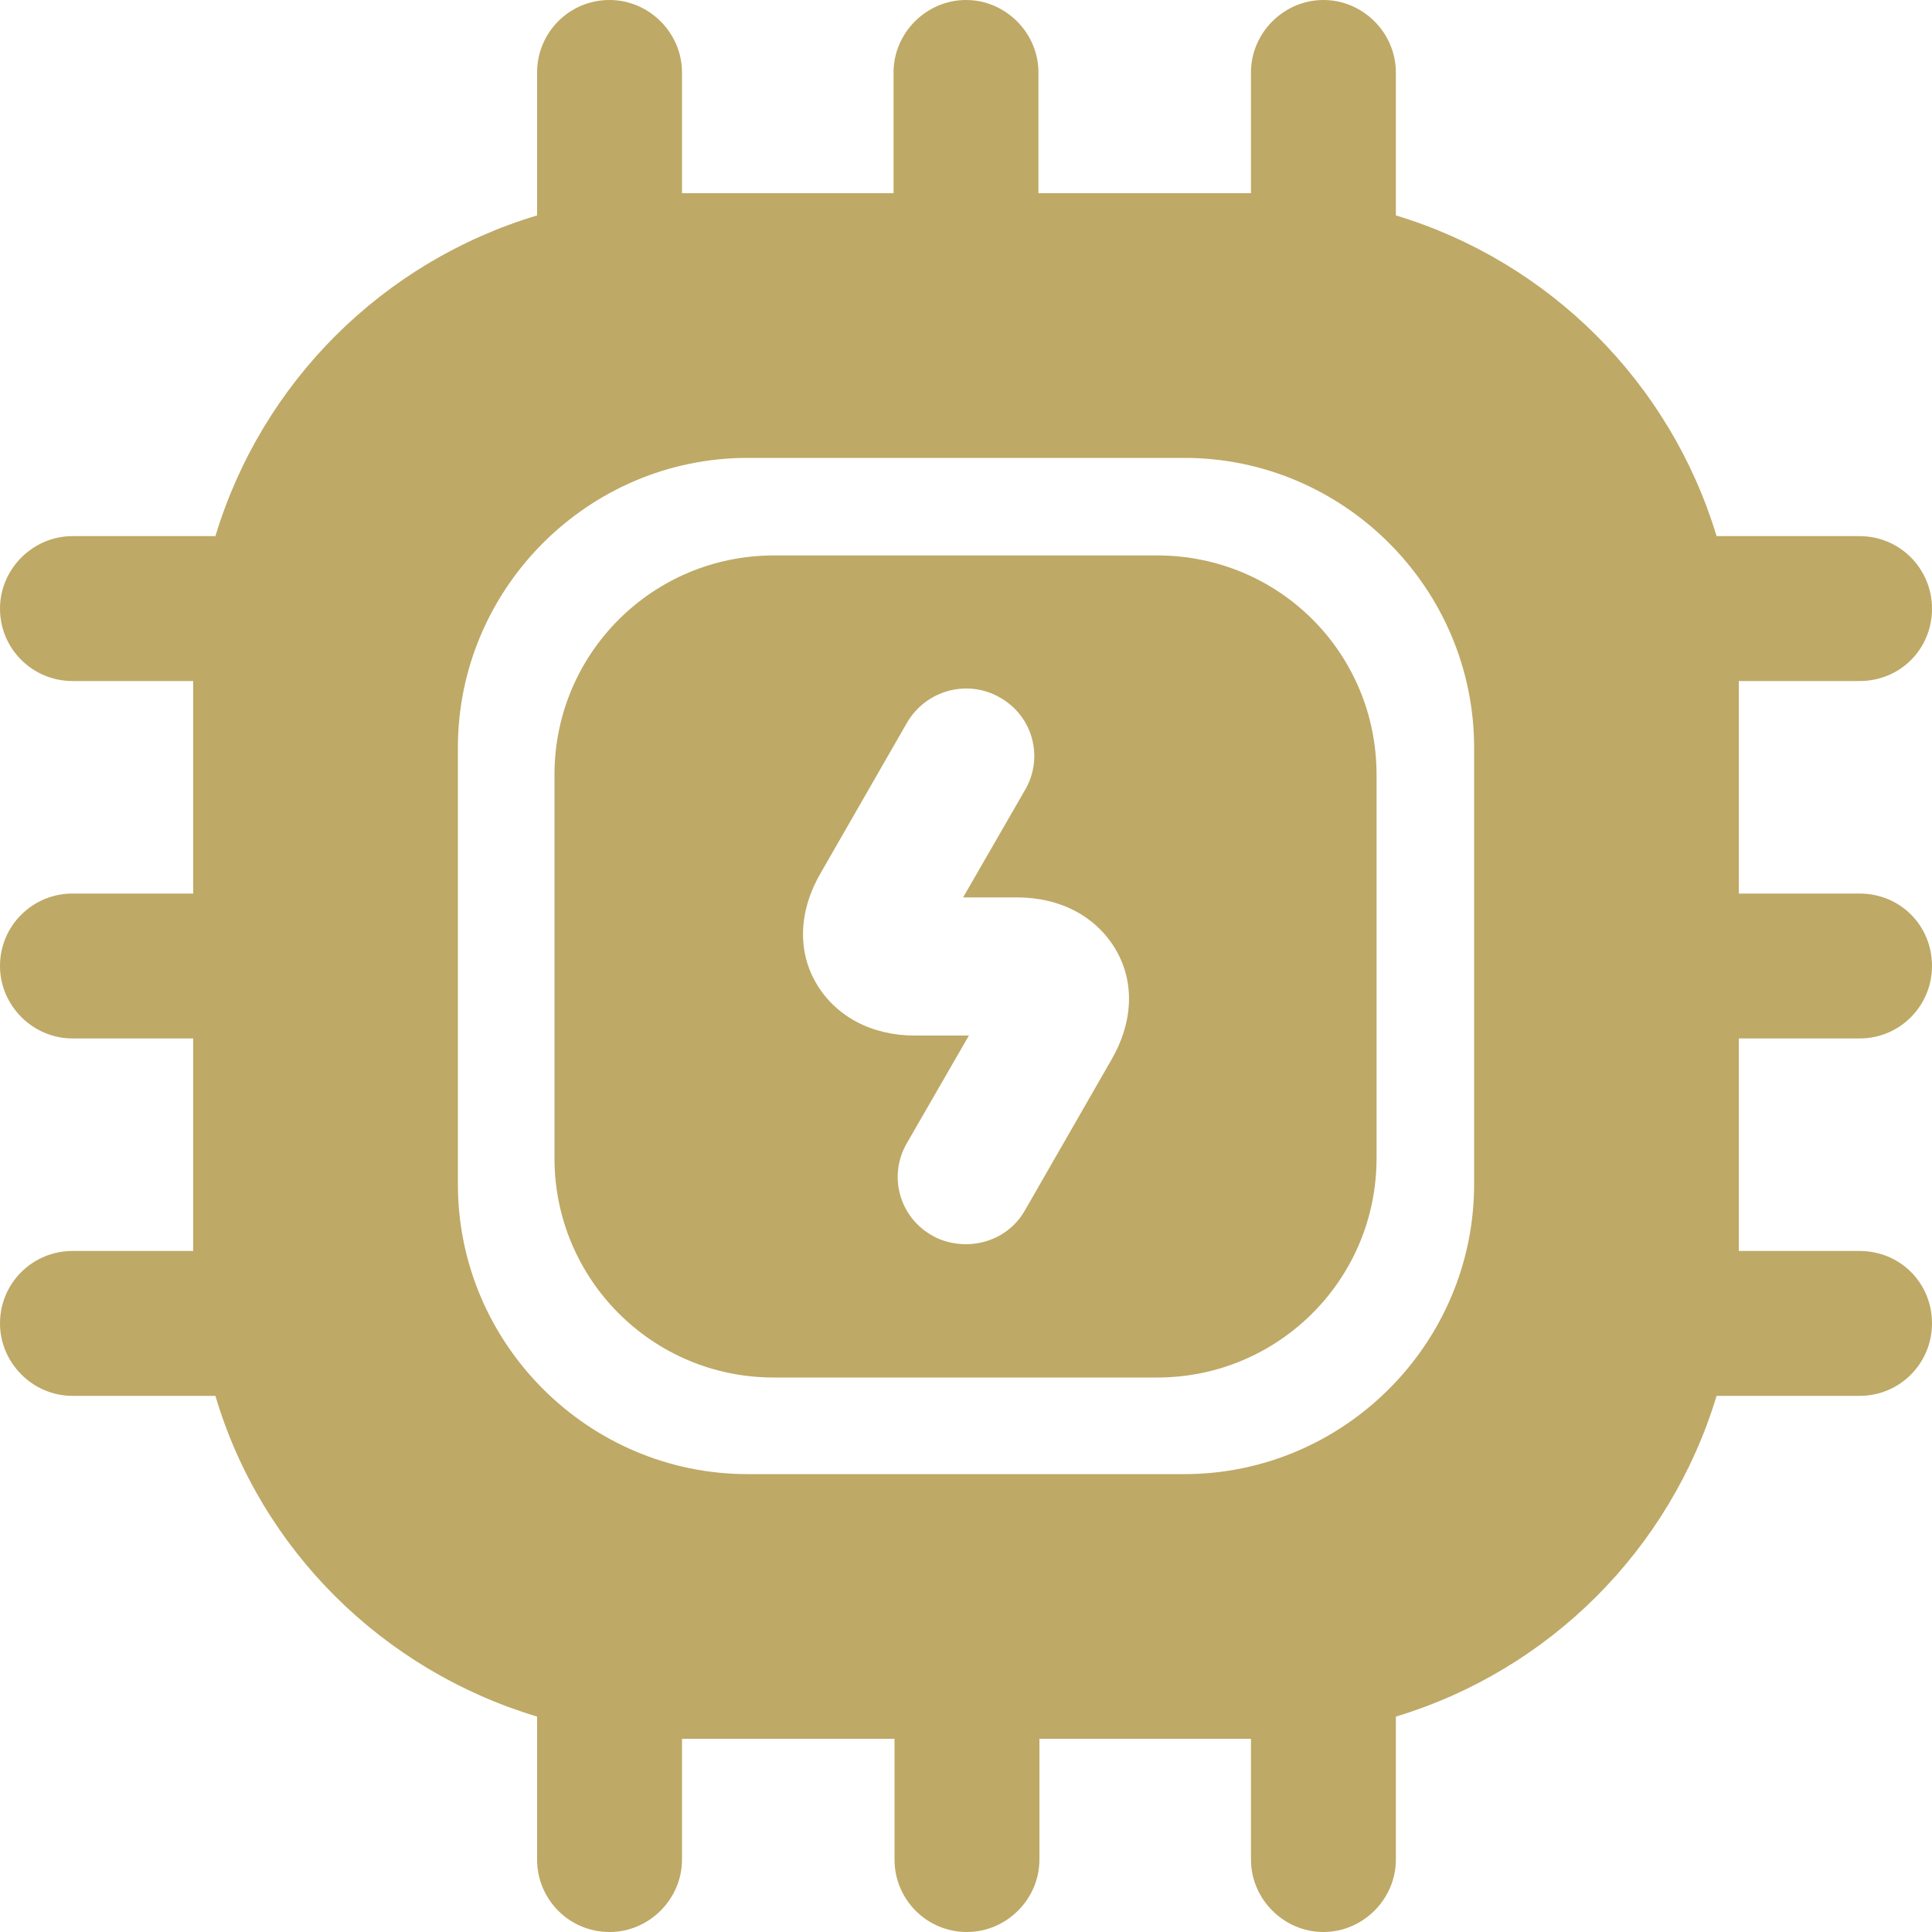
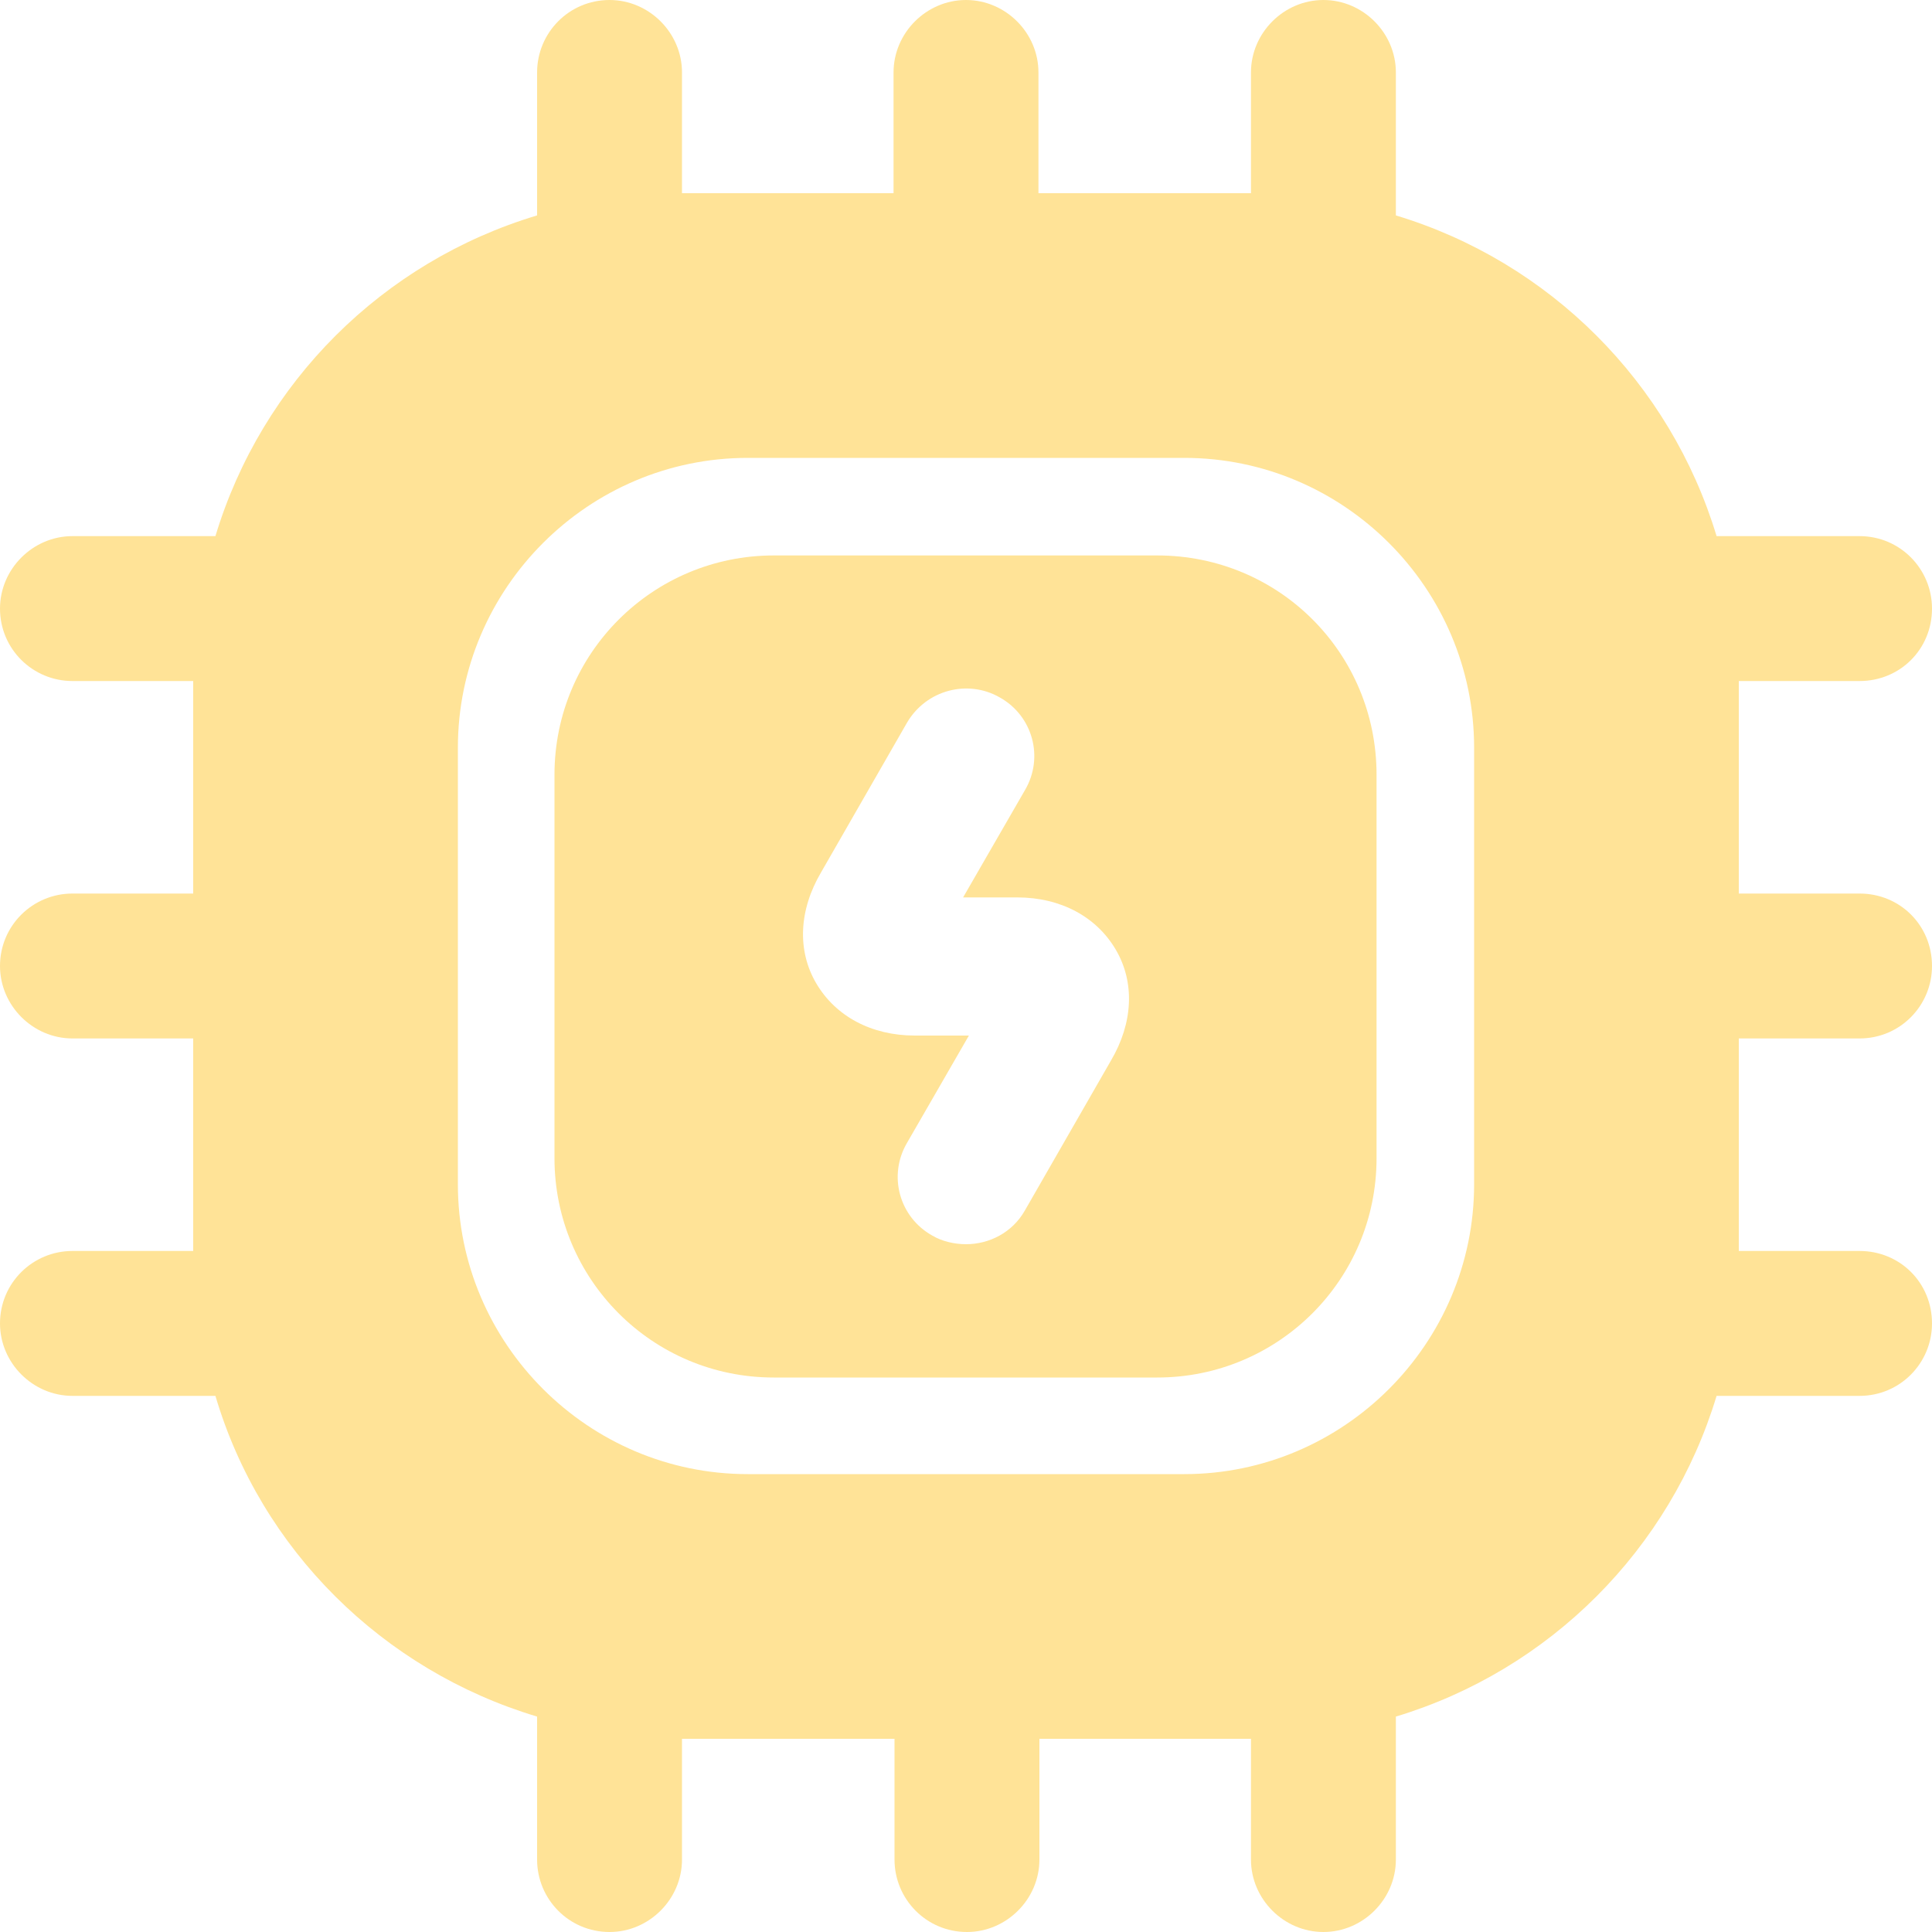
- <svg xmlns="http://www.w3.org/2000/svg" width="666.667" height="666.667" viewBox="0 0 20 20" fill="#BEA966" version="1.1" id="svg2">
+ <svg xmlns="http://www.w3.org/2000/svg" width="666.667" height="666.667" viewBox="0 0 20 20" fill="#FFE397" version="1.1" id="svg2">
  <defs id="defs2" />
-   <path d="m 11.98,5.75 h -3.97 c -1.25,0 -2.27,1.01 -2.27,2.27 v 3.97 c 0,1.25 1.01,2.27 2.27,2.27 h 3.97 c 1.25,0 2.27,-1.01 2.27,-2.27 V 8.02 c 0,-1.26 -1.01,-2.27 -2.27,-2.27 z m -0.48,5.23 -0.89,1.55 c -0.13,0.23 -0.37,0.35 -0.61,0.35 -0.12,0 -0.25,-0.03 -0.35,-0.09 -0.34,-0.19 -0.46,-0.62 -0.26,-0.96 l 0.64,-1.11 h -0.56 c -0.45,0 -0.82,-0.2 -1.02,-0.54 -0.2,-0.34 -0.18,-0.76 0.05,-1.15 l 0.89,-1.55 c 0.2,-0.34 0.63,-0.45 0.96,-0.26 0.34,0.19 0.46,0.62 0.26,0.96 l -0.64,1.11 h 0.56 c 0.45,0 0.82,0.2 1.02,0.54 0.2,0.34 0.18,0.76 -0.05,1.15 z" fill="#BEA966" id="path1" style="fill: #BEA966;fill-opacity:1" />
-   <path d="M 19.25,10.75 C 19.67,10.75 20,10.41 20,10 20,9.58 19.67,9.25 19.25,9.25 H 18 v -2.2 h 1.25 C 19.67,7.05 20,6.72 20,6.3 20,5.89 19.67,5.55 19.25,5.55 H 17.77 C 17.29,3.96 16.04,2.71 14.45,2.23 V 0.75 C 14.45,0.34 14.11,0 13.7,0 13.29,0 12.95,0.34 12.95,0.75 V 2 h -2.2 V 0.75 C 10.75,0.34 10.41,0 10,0 9.59,0 9.25,0.34 9.25,0.75 V 2 H 7.06 V 0.75 C 7.06,0.34 6.72,0 6.31,0 5.89,0 5.56,0.34 5.56,0.75 V 2.23 C 3.96,2.71 2.71,3.96 2.23,5.55 H 0.75 C 0.34,5.55 0,5.89 0,6.3 0,6.72 0.34,7.05 0.75,7.05 H 2 v 2.2 H 0.75 C 0.34,9.25 0,9.58 0,10 c 0,0.41 0.34,0.75 0.75,0.75 H 2 v 2.2 H 0.75 C 0.34,12.95 0,13.28 0,13.7 c 0,0.41 0.34,0.75 0.75,0.75 h 1.48 c 0.47,1.59 1.73,2.84 3.33,3.32 v 1.48 c 0,0.41 0.33,0.75 0.75,0.75 0.41,0 0.75,-0.34 0.75,-0.75 V 18 h 2.2 v 1.25 c 0,0.41 0.33,0.75 0.75,0.75 0.41,0 0.75,-0.34 0.75,-0.75 V 18 h 2.19 v 1.25 c 0,0.41 0.34,0.75 0.75,0.75 0.41,0 0.75,-0.34 0.75,-0.75 v -1.48 c 1.59,-0.48 2.84,-1.73 3.32,-3.32 h 1.48 c 0.42,0 0.75,-0.34 0.75,-0.75 0,-0.42 -0.33,-0.75 -0.75,-0.75 H 18 v -2.2 z m -3.99,1.51 c 0,1.65 -1.35,3 -3,3 H 7.74 c -1.65,0 -3,-1.35 -3,-3 V 7.74 c 0,-1.65 1.35,-3 3,-3 h 4.52 c 1.65,0 3,1.35 3,3 z" fill="#BEA966" id="path2" style="fill: #BEA966;fill-opacity:1" />
+   <path d="m 11.98,5.75 h -3.97 c -1.25,0 -2.27,1.01 -2.27,2.27 v 3.97 c 0,1.25 1.01,2.27 2.27,2.27 h 3.97 c 1.25,0 2.27,-1.01 2.27,-2.27 V 8.02 c 0,-1.26 -1.01,-2.27 -2.27,-2.27 z m -0.48,5.23 -0.89,1.55 c -0.13,0.23 -0.37,0.35 -0.61,0.35 -0.12,0 -0.25,-0.03 -0.35,-0.09 -0.34,-0.19 -0.46,-0.62 -0.26,-0.96 l 0.64,-1.11 h -0.56 c -0.45,0 -0.82,-0.2 -1.02,-0.54 -0.2,-0.34 -0.18,-0.76 0.05,-1.15 l 0.89,-1.55 c 0.2,-0.34 0.63,-0.45 0.96,-0.26 0.34,0.19 0.46,0.62 0.26,0.96 l -0.64,1.11 h 0.56 c 0.45,0 0.82,0.2 1.02,0.54 0.2,0.34 0.18,0.76 -0.05,1.15 z" fill="#FFE397" id="path1" style="fill: #FFE397;fill-opacity:1" />
+   <path d="M 19.25,10.75 C 19.67,10.75 20,10.41 20,10 20,9.58 19.67,9.25 19.25,9.25 H 18 v -2.2 h 1.25 C 19.67,7.05 20,6.72 20,6.3 20,5.89 19.67,5.55 19.25,5.55 H 17.77 C 17.29,3.96 16.04,2.71 14.45,2.23 V 0.75 C 14.45,0.34 14.11,0 13.7,0 13.29,0 12.95,0.34 12.95,0.75 V 2 h -2.2 V 0.75 C 10.75,0.34 10.41,0 10,0 9.59,0 9.25,0.34 9.25,0.75 V 2 H 7.06 V 0.75 C 7.06,0.34 6.72,0 6.31,0 5.89,0 5.56,0.34 5.56,0.75 V 2.23 C 3.96,2.71 2.71,3.96 2.23,5.55 H 0.75 C 0.34,5.55 0,5.89 0,6.3 0,6.72 0.34,7.05 0.75,7.05 H 2 v 2.2 H 0.75 C 0.34,9.25 0,9.58 0,10 c 0,0.41 0.34,0.75 0.75,0.75 H 2 v 2.2 H 0.75 C 0.34,12.95 0,13.28 0,13.7 c 0,0.41 0.34,0.75 0.75,0.75 h 1.48 c 0.47,1.59 1.73,2.84 3.33,3.32 v 1.48 c 0,0.41 0.33,0.75 0.75,0.75 0.41,0 0.75,-0.34 0.75,-0.75 V 18 h 2.2 v 1.25 c 0,0.41 0.33,0.75 0.75,0.75 0.41,0 0.75,-0.34 0.75,-0.75 V 18 h 2.19 v 1.25 c 0,0.41 0.34,0.75 0.75,0.75 0.41,0 0.75,-0.34 0.75,-0.75 v -1.48 c 1.59,-0.48 2.84,-1.73 3.32,-3.32 h 1.48 c 0.42,0 0.75,-0.34 0.75,-0.75 0,-0.42 -0.33,-0.75 -0.75,-0.75 H 18 v -2.2 z m -3.99,1.51 c 0,1.65 -1.35,3 -3,3 H 7.74 c -1.65,0 -3,-1.35 -3,-3 V 7.74 c 0,-1.65 1.35,-3 3,-3 h 4.52 c 1.65,0 3,1.35 3,3 z" fill="#FFE397" id="path2" style="fill: #FFE397;fill-opacity:1" />
</svg>
